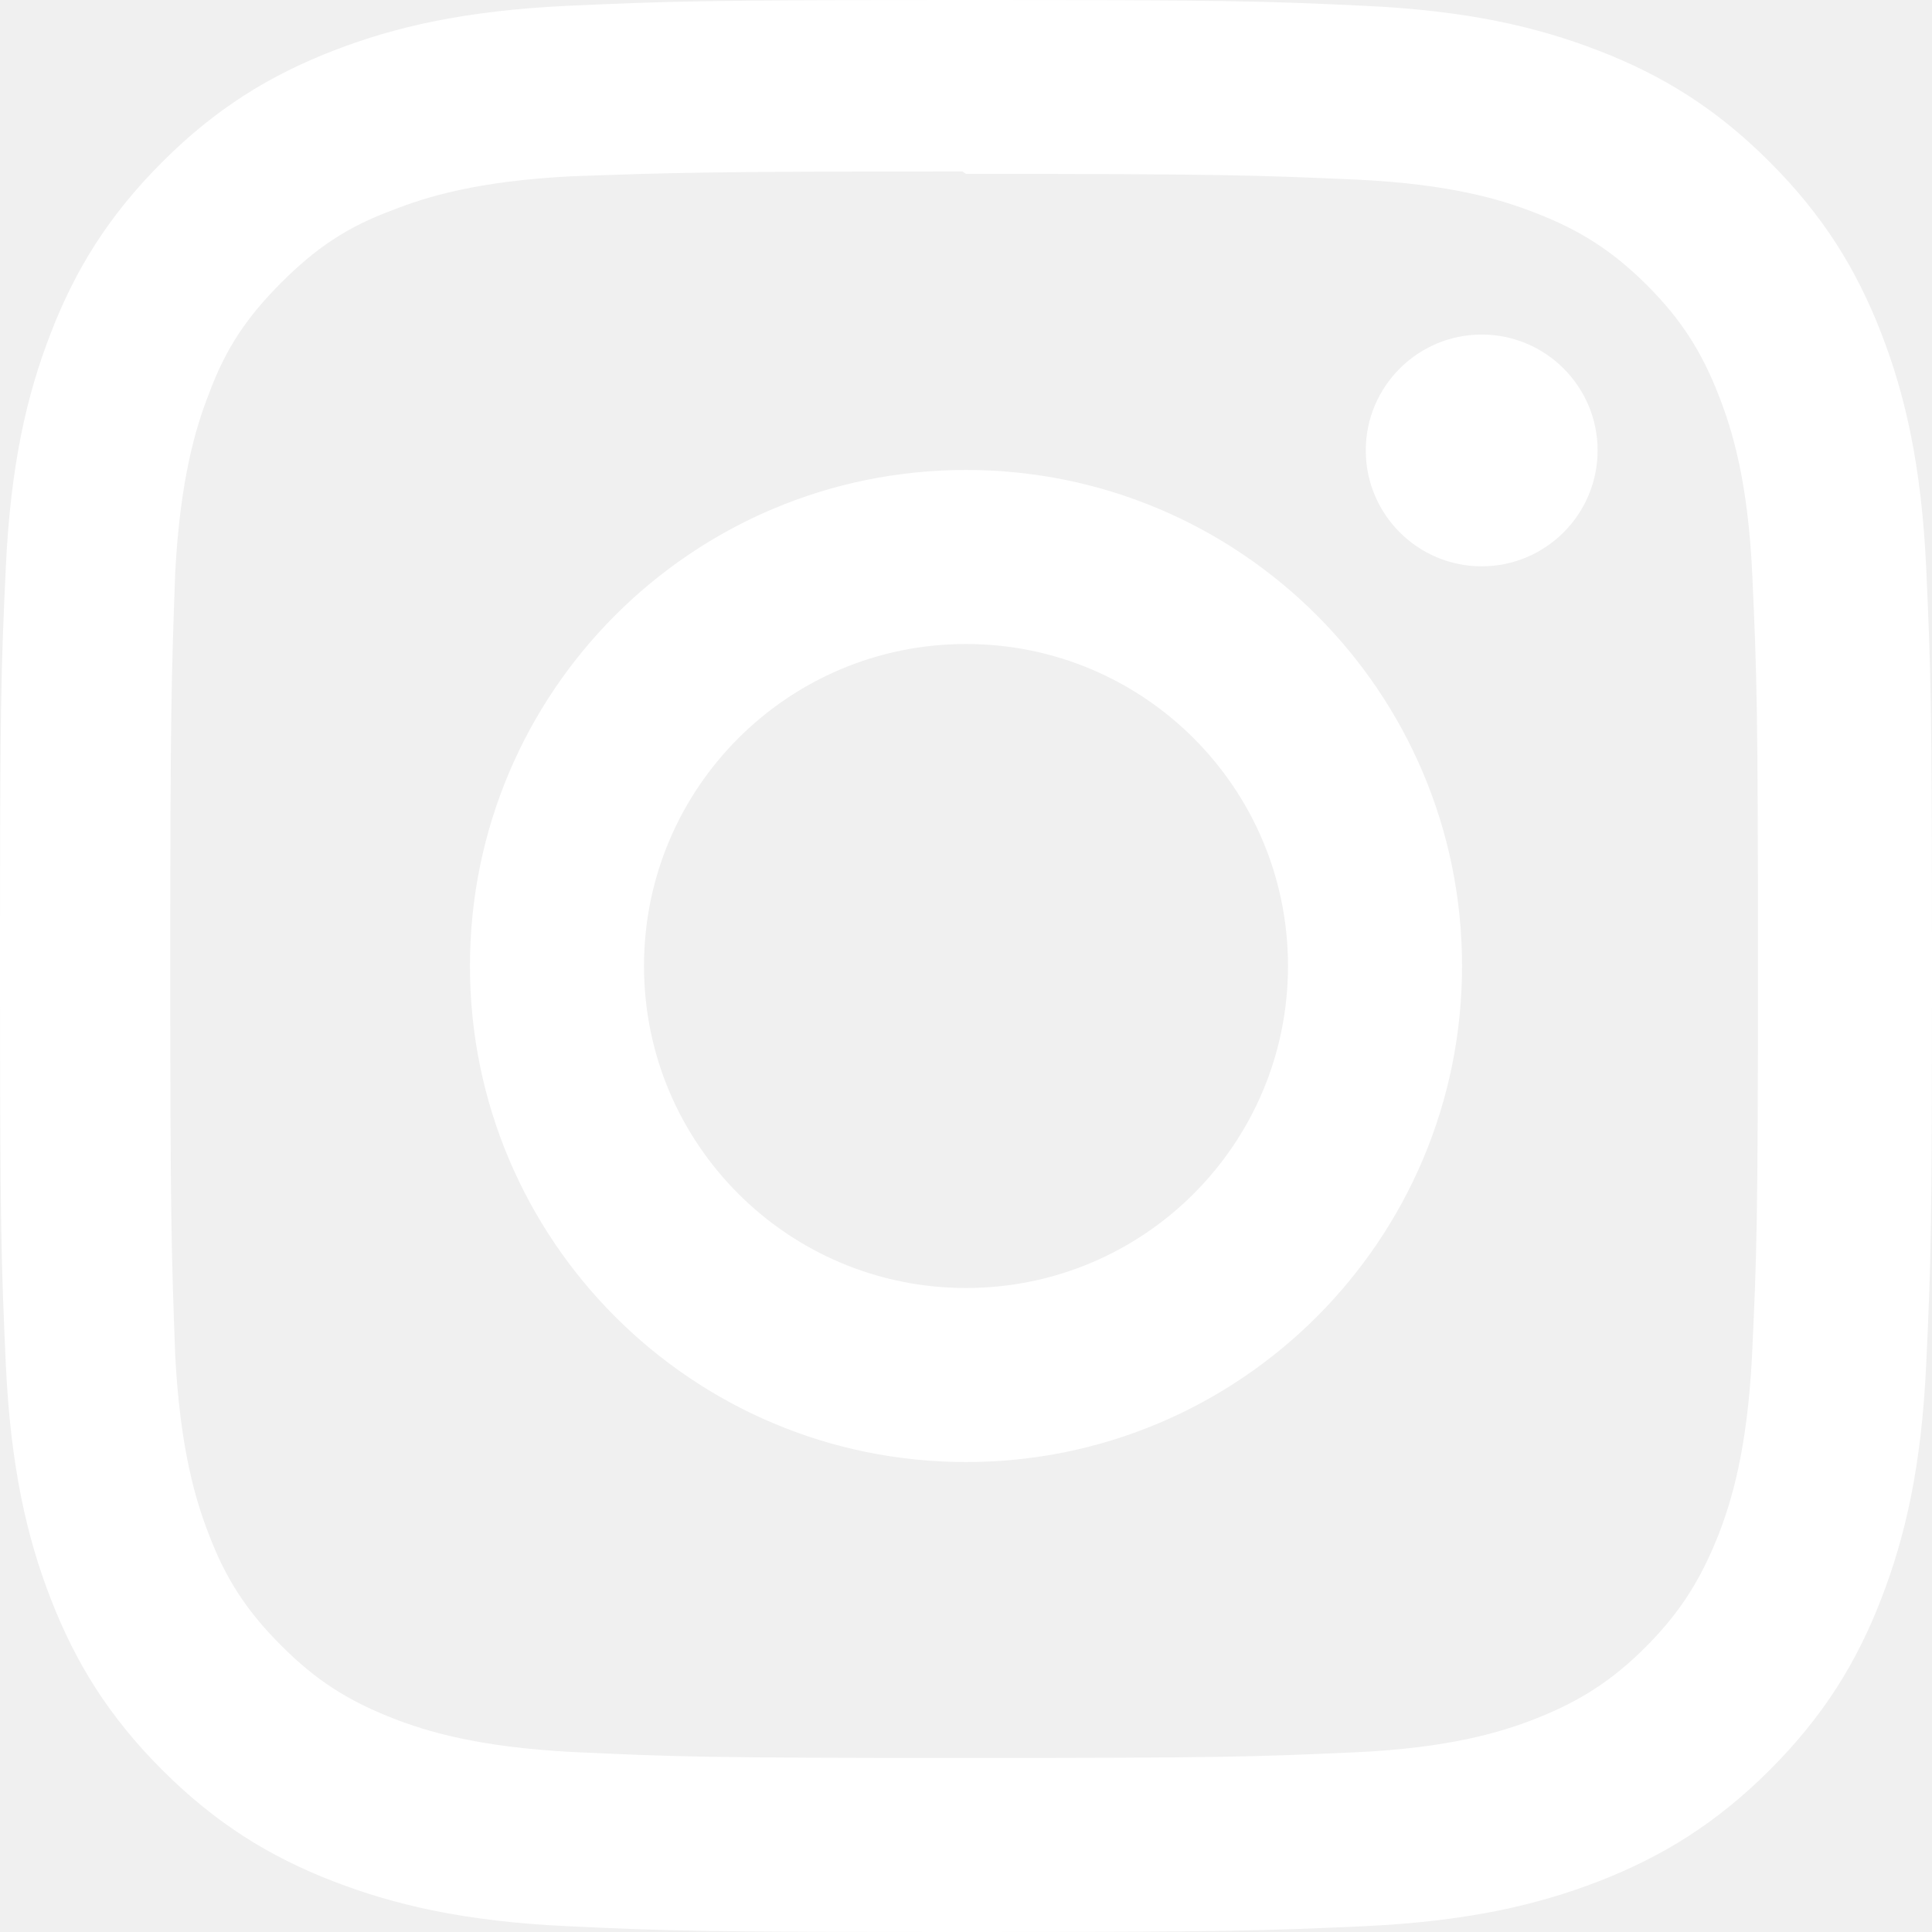
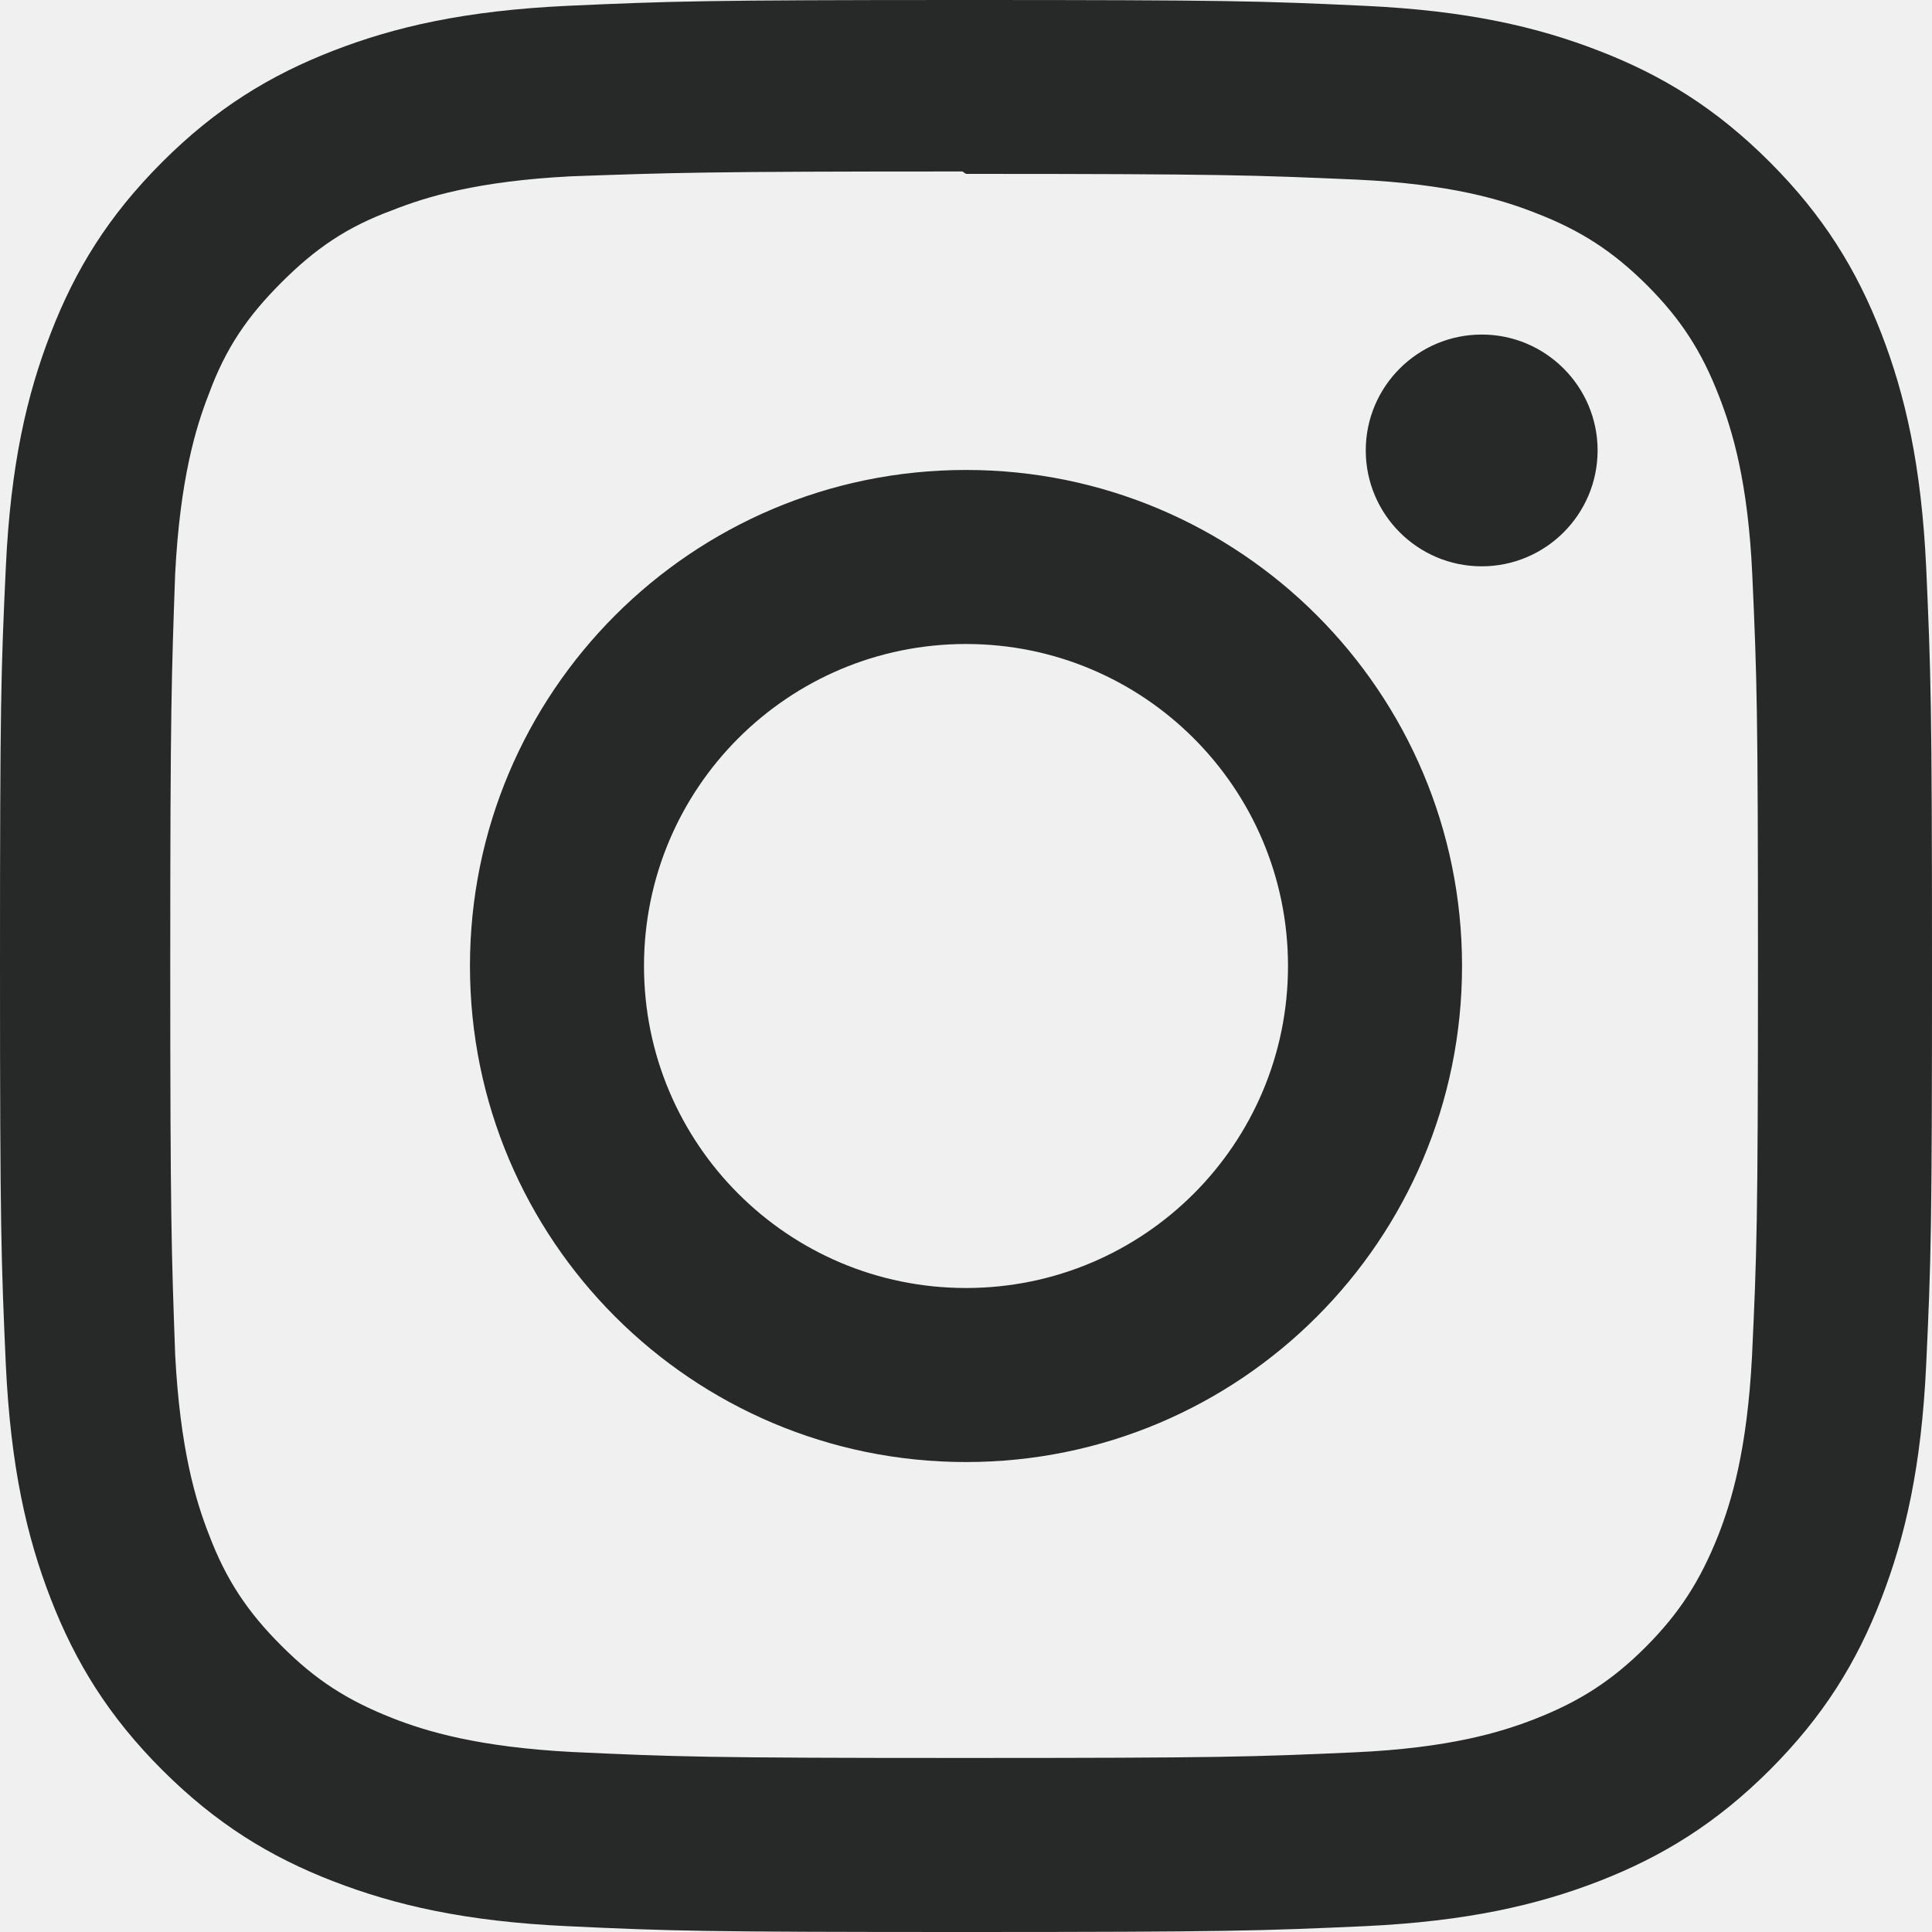
<svg xmlns="http://www.w3.org/2000/svg" width="24" height="24" viewBox="0 0 24 24" fill="none">
-   <path d="M12 0C8.74 0 8.333 0.015 7.053 0.072C5.775 0.132 4.905 0.333 4.14 0.63C3.351 0.936 2.681 1.347 2.014 2.014C1.347 2.681 0.935 3.35 0.63 4.14C0.333 4.905 0.131 5.775 0.072 7.053C0.012 8.333 0 8.74 0 12C0 15.26 0.015 15.667 0.072 16.947C0.132 18.224 0.333 19.095 0.63 19.86C0.936 20.648 1.347 21.319 2.014 21.986C2.681 22.652 3.35 23.065 4.14 23.37C4.906 23.666 5.776 23.869 7.053 23.928C8.333 23.988 8.74 24 12 24C15.26 24 15.667 23.985 16.947 23.928C18.224 23.868 19.095 23.666 19.86 23.37C20.648 23.064 21.319 22.652 21.986 21.986C22.652 21.319 23.065 20.651 23.37 19.86C23.666 19.095 23.869 18.224 23.928 16.947C23.988 15.667 24 15.26 24 12C24 8.74 23.985 8.333 23.928 7.053C23.868 5.776 23.666 4.904 23.37 4.14C23.064 3.351 22.652 2.681 21.986 2.014C21.319 1.347 20.651 0.935 19.86 0.63C19.095 0.333 18.224 0.131 16.947 0.072C15.667 0.012 15.26 0 12 0ZM12 2.16C15.203 2.16 15.585 2.176 16.85 2.231C18.02 2.286 18.655 2.48 19.077 2.646C19.639 2.863 20.037 3.123 20.459 3.542C20.878 3.962 21.138 4.361 21.355 4.923C21.519 5.345 21.715 5.98 21.768 7.15C21.825 8.416 21.838 8.796 21.838 12C21.838 15.204 21.823 15.585 21.764 16.85C21.703 18.02 21.508 18.655 21.343 19.077C21.119 19.639 20.864 20.037 20.444 20.459C20.025 20.878 19.62 21.138 19.064 21.355C18.644 21.519 17.999 21.715 16.829 21.768C15.555 21.825 15.18 21.838 11.97 21.838C8.759 21.838 8.384 21.823 7.111 21.764C5.94 21.703 5.295 21.508 4.875 21.343C4.306 21.119 3.915 20.864 3.496 20.444C3.075 20.025 2.806 19.62 2.596 19.064C2.431 18.644 2.237 17.999 2.176 16.829C2.131 15.569 2.115 15.18 2.115 11.985C2.115 8.789 2.131 8.399 2.176 7.124C2.237 5.954 2.431 5.31 2.596 4.89C2.806 4.32 3.075 3.93 3.496 3.509C3.915 3.09 4.306 2.82 4.875 2.611C5.295 2.445 5.926 2.25 7.096 2.19C8.371 2.145 8.746 2.13 11.955 2.13L12 2.16V2.16ZM12 5.838C8.595 5.838 5.838 8.598 5.838 12C5.838 15.405 8.598 18.162 12 18.162C15.405 18.162 18.162 15.402 18.162 12C18.162 8.595 15.402 5.838 12 5.838ZM12 16C9.79 16 8 14.21 8 12C8 9.79 9.79 8 12 8C14.21 8 16 9.79 16 12C16 14.21 14.21 16 12 16ZM19.846 5.595C19.846 6.39 19.2 7.035 18.406 7.035C17.611 7.035 16.966 6.389 16.966 5.595C16.966 4.801 17.612 4.156 18.406 4.156C19.199 4.155 19.846 4.801 19.846 5.595Z" fill="white" />
+   <path d="M12 0C8.74 0 8.333 0.015 7.053 0.072C5.775 0.132 4.905 0.333 4.14 0.63C3.351 0.936 2.681 1.347 2.014 2.014C1.347 2.681 0.935 3.35 0.63 4.14C0.333 4.905 0.131 5.775 0.072 7.053C0.012 8.333 0 8.74 0 12C0 15.26 0.015 15.667 0.072 16.947C0.132 18.224 0.333 19.095 0.63 19.86C0.936 20.648 1.347 21.319 2.014 21.986C2.681 22.652 3.35 23.065 4.14 23.37C4.906 23.666 5.776 23.869 7.053 23.928C8.333 23.988 8.74 24 12 24C15.26 24 15.667 23.985 16.947 23.928C18.224 23.868 19.095 23.666 19.86 23.37C20.648 23.064 21.319 22.652 21.986 21.986C22.652 21.319 23.065 20.651 23.37 19.86C23.666 19.095 23.869 18.224 23.928 16.947C23.988 15.667 24 15.26 24 12C24 8.74 23.985 8.333 23.928 7.053C23.868 5.776 23.666 4.904 23.37 4.14C23.064 3.351 22.652 2.681 21.986 2.014C21.319 1.347 20.651 0.935 19.86 0.63C19.095 0.333 18.224 0.131 16.947 0.072C15.667 0.012 15.26 0 12 0ZM12 2.16C15.203 2.16 15.585 2.176 16.85 2.231C18.02 2.286 18.655 2.48 19.077 2.646C19.639 2.863 20.037 3.123 20.459 3.542C20.878 3.962 21.138 4.361 21.355 4.923C21.519 5.345 21.715 5.98 21.768 7.15C21.825 8.416 21.838 8.796 21.838 12C21.838 15.204 21.823 15.585 21.764 16.85C21.703 18.02 21.508 18.655 21.343 19.077C21.119 19.639 20.864 20.037 20.444 20.459C20.025 20.878 19.62 21.138 19.064 21.355C18.644 21.519 17.999 21.715 16.829 21.768C15.555 21.825 15.18 21.838 11.97 21.838C8.759 21.838 8.384 21.823 7.111 21.764C5.94 21.703 5.295 21.508 4.875 21.343C4.306 21.119 3.915 20.864 3.496 20.444C3.075 20.025 2.806 19.62 2.596 19.064C2.431 18.644 2.237 17.999 2.176 16.829C2.131 15.569 2.115 15.18 2.115 11.985C2.115 8.789 2.131 8.399 2.176 7.124C2.237 5.954 2.431 5.31 2.596 4.89C2.806 4.32 3.075 3.93 3.496 3.509C3.915 3.09 4.306 2.82 4.875 2.611C5.295 2.445 5.926 2.25 7.096 2.19C8.371 2.145 8.746 2.13 11.955 2.13L12 2.16ZM12 5.838C8.595 5.838 5.838 8.598 5.838 12C5.838 15.405 8.598 18.162 12 18.162C15.405 18.162 18.162 15.402 18.162 12C18.162 8.595 15.402 5.838 12 5.838ZM12 16C9.79 16 8 14.21 8 12C8 9.79 9.79 8 12 8C14.21 8 16 9.79 16 12C16 14.21 14.21 16 12 16ZM19.846 5.595C19.846 6.39 19.2 7.035 18.406 7.035C17.611 7.035 16.966 6.389 16.966 5.595C16.966 4.801 17.612 4.156 18.406 4.156C19.199 4.155 19.846 4.801 19.846 5.595Z" fill="#272929" />
</svg>
